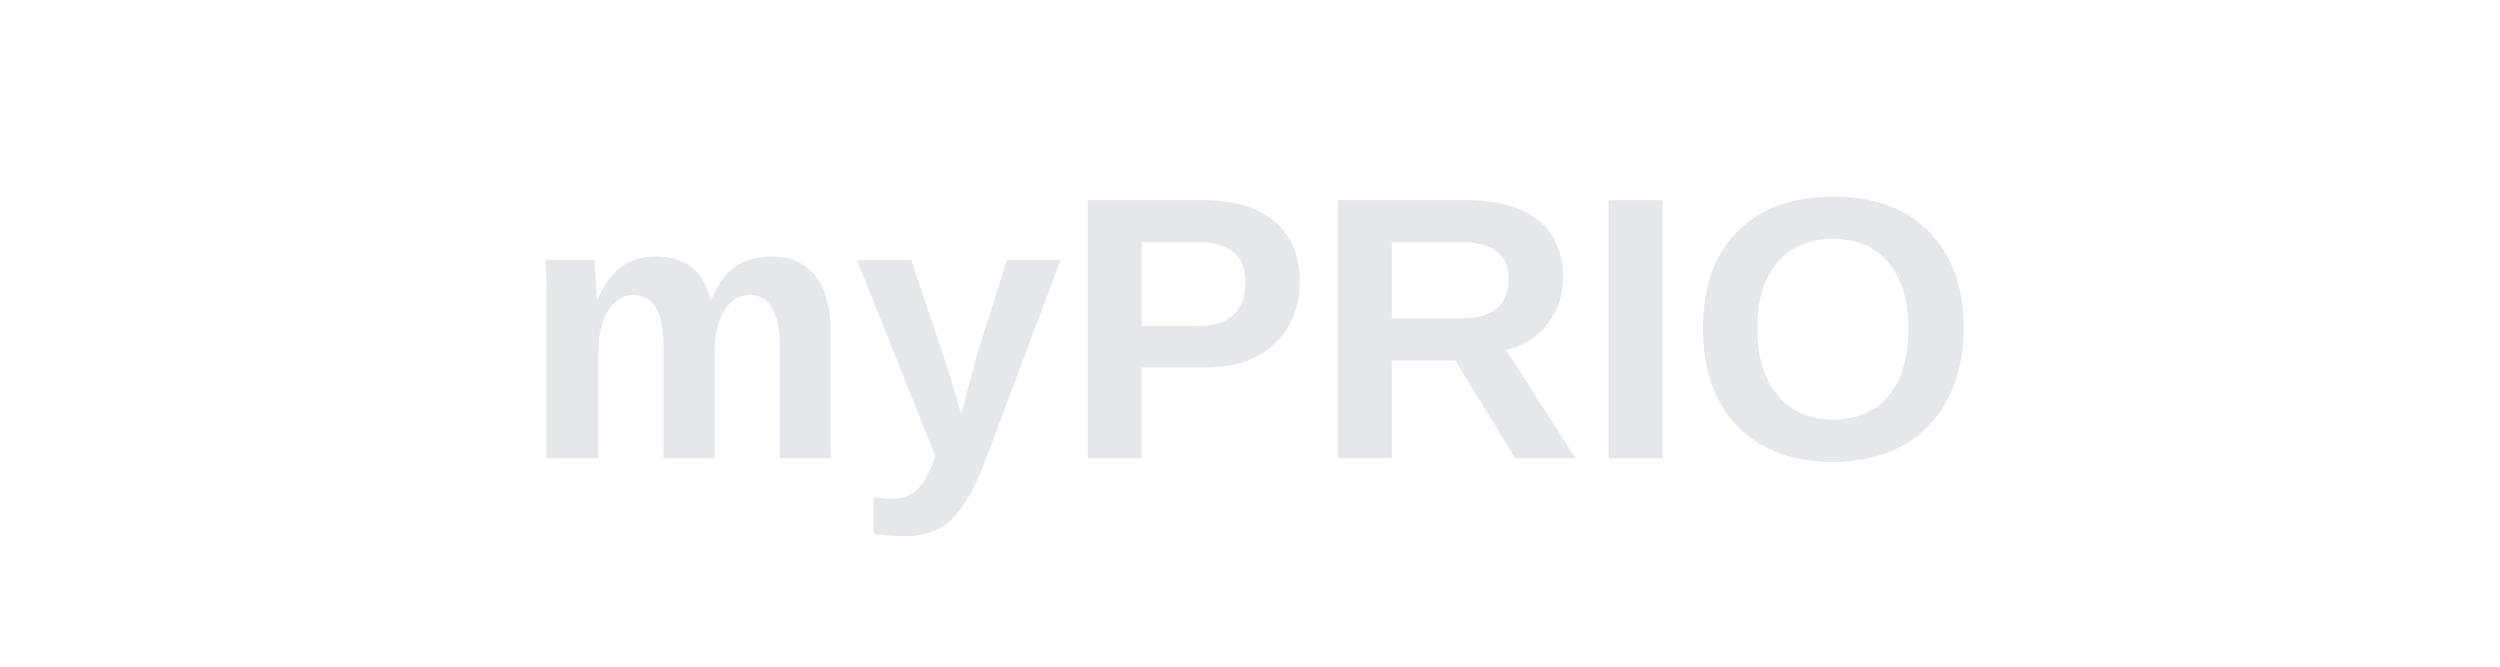
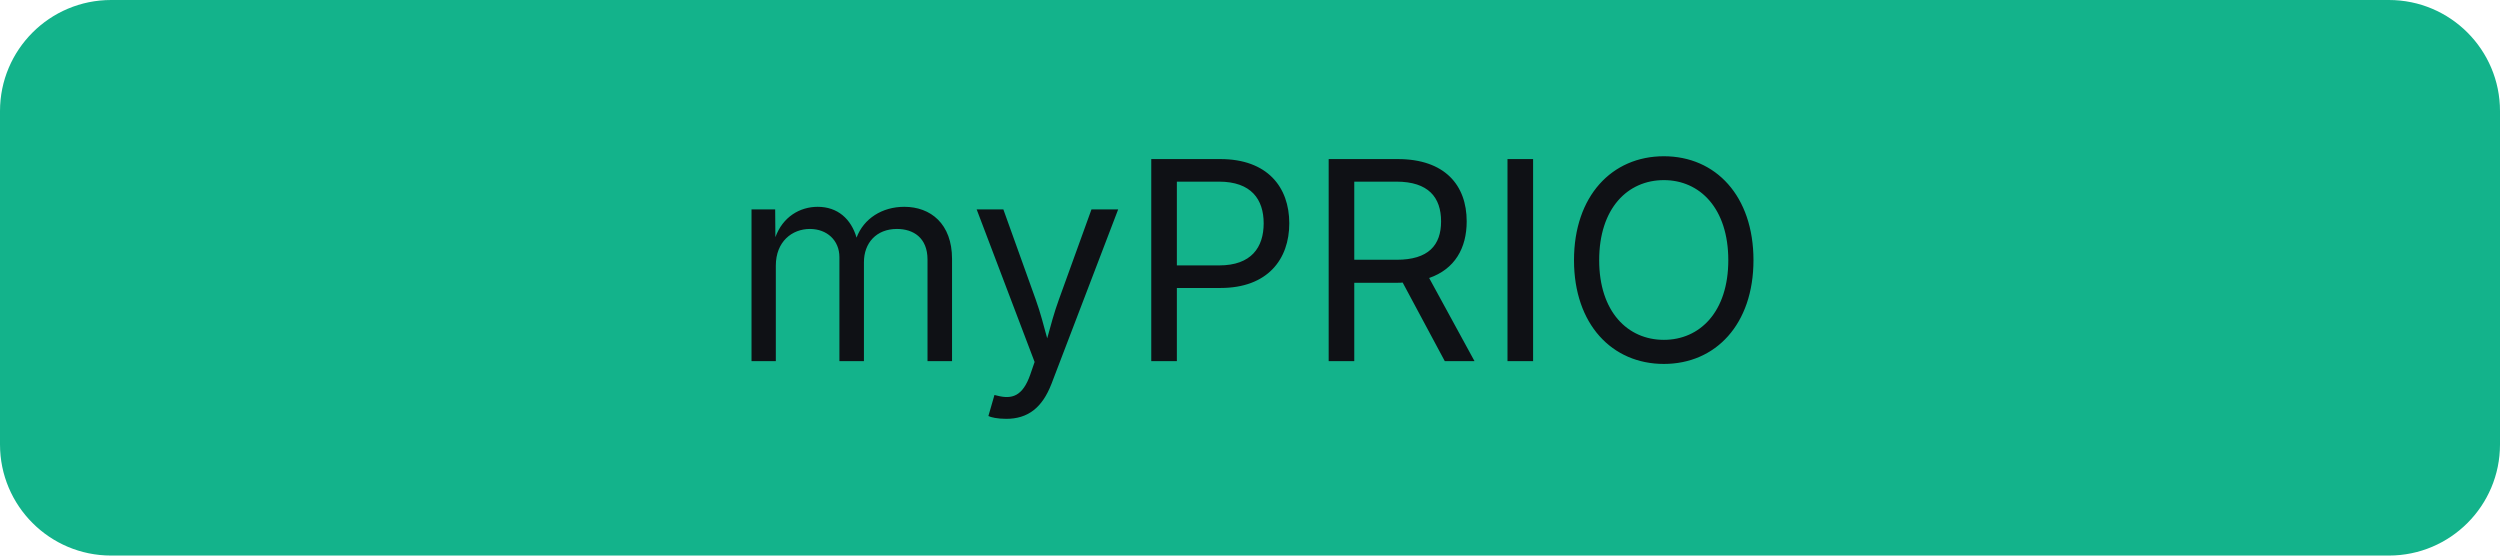
- <svg xmlns="http://www.w3.org/2000/svg" width="120" height="32" viewBox="0 0 120 32" fill="none">
-   <rect width="120" height="32" fill="none" />
-   <text x="60" y="22" text-anchor="middle" font-family="Segoe UI, Arial, sans-serif" font-size="18" font-weight="700" fill="#e5e7eb">myPRIO</text>
+ <svg xmlns="http://www.w3.org/2000/svg" width="180" height="40">
+   <rect width="180" height="40" rx="8" fill="#13B38B" />
+   <text x="90" y="26" text-anchor="middle" font-family="Inter, Arial" font-size="20" fill="#0F1115">myPRIO</text>
</svg>
